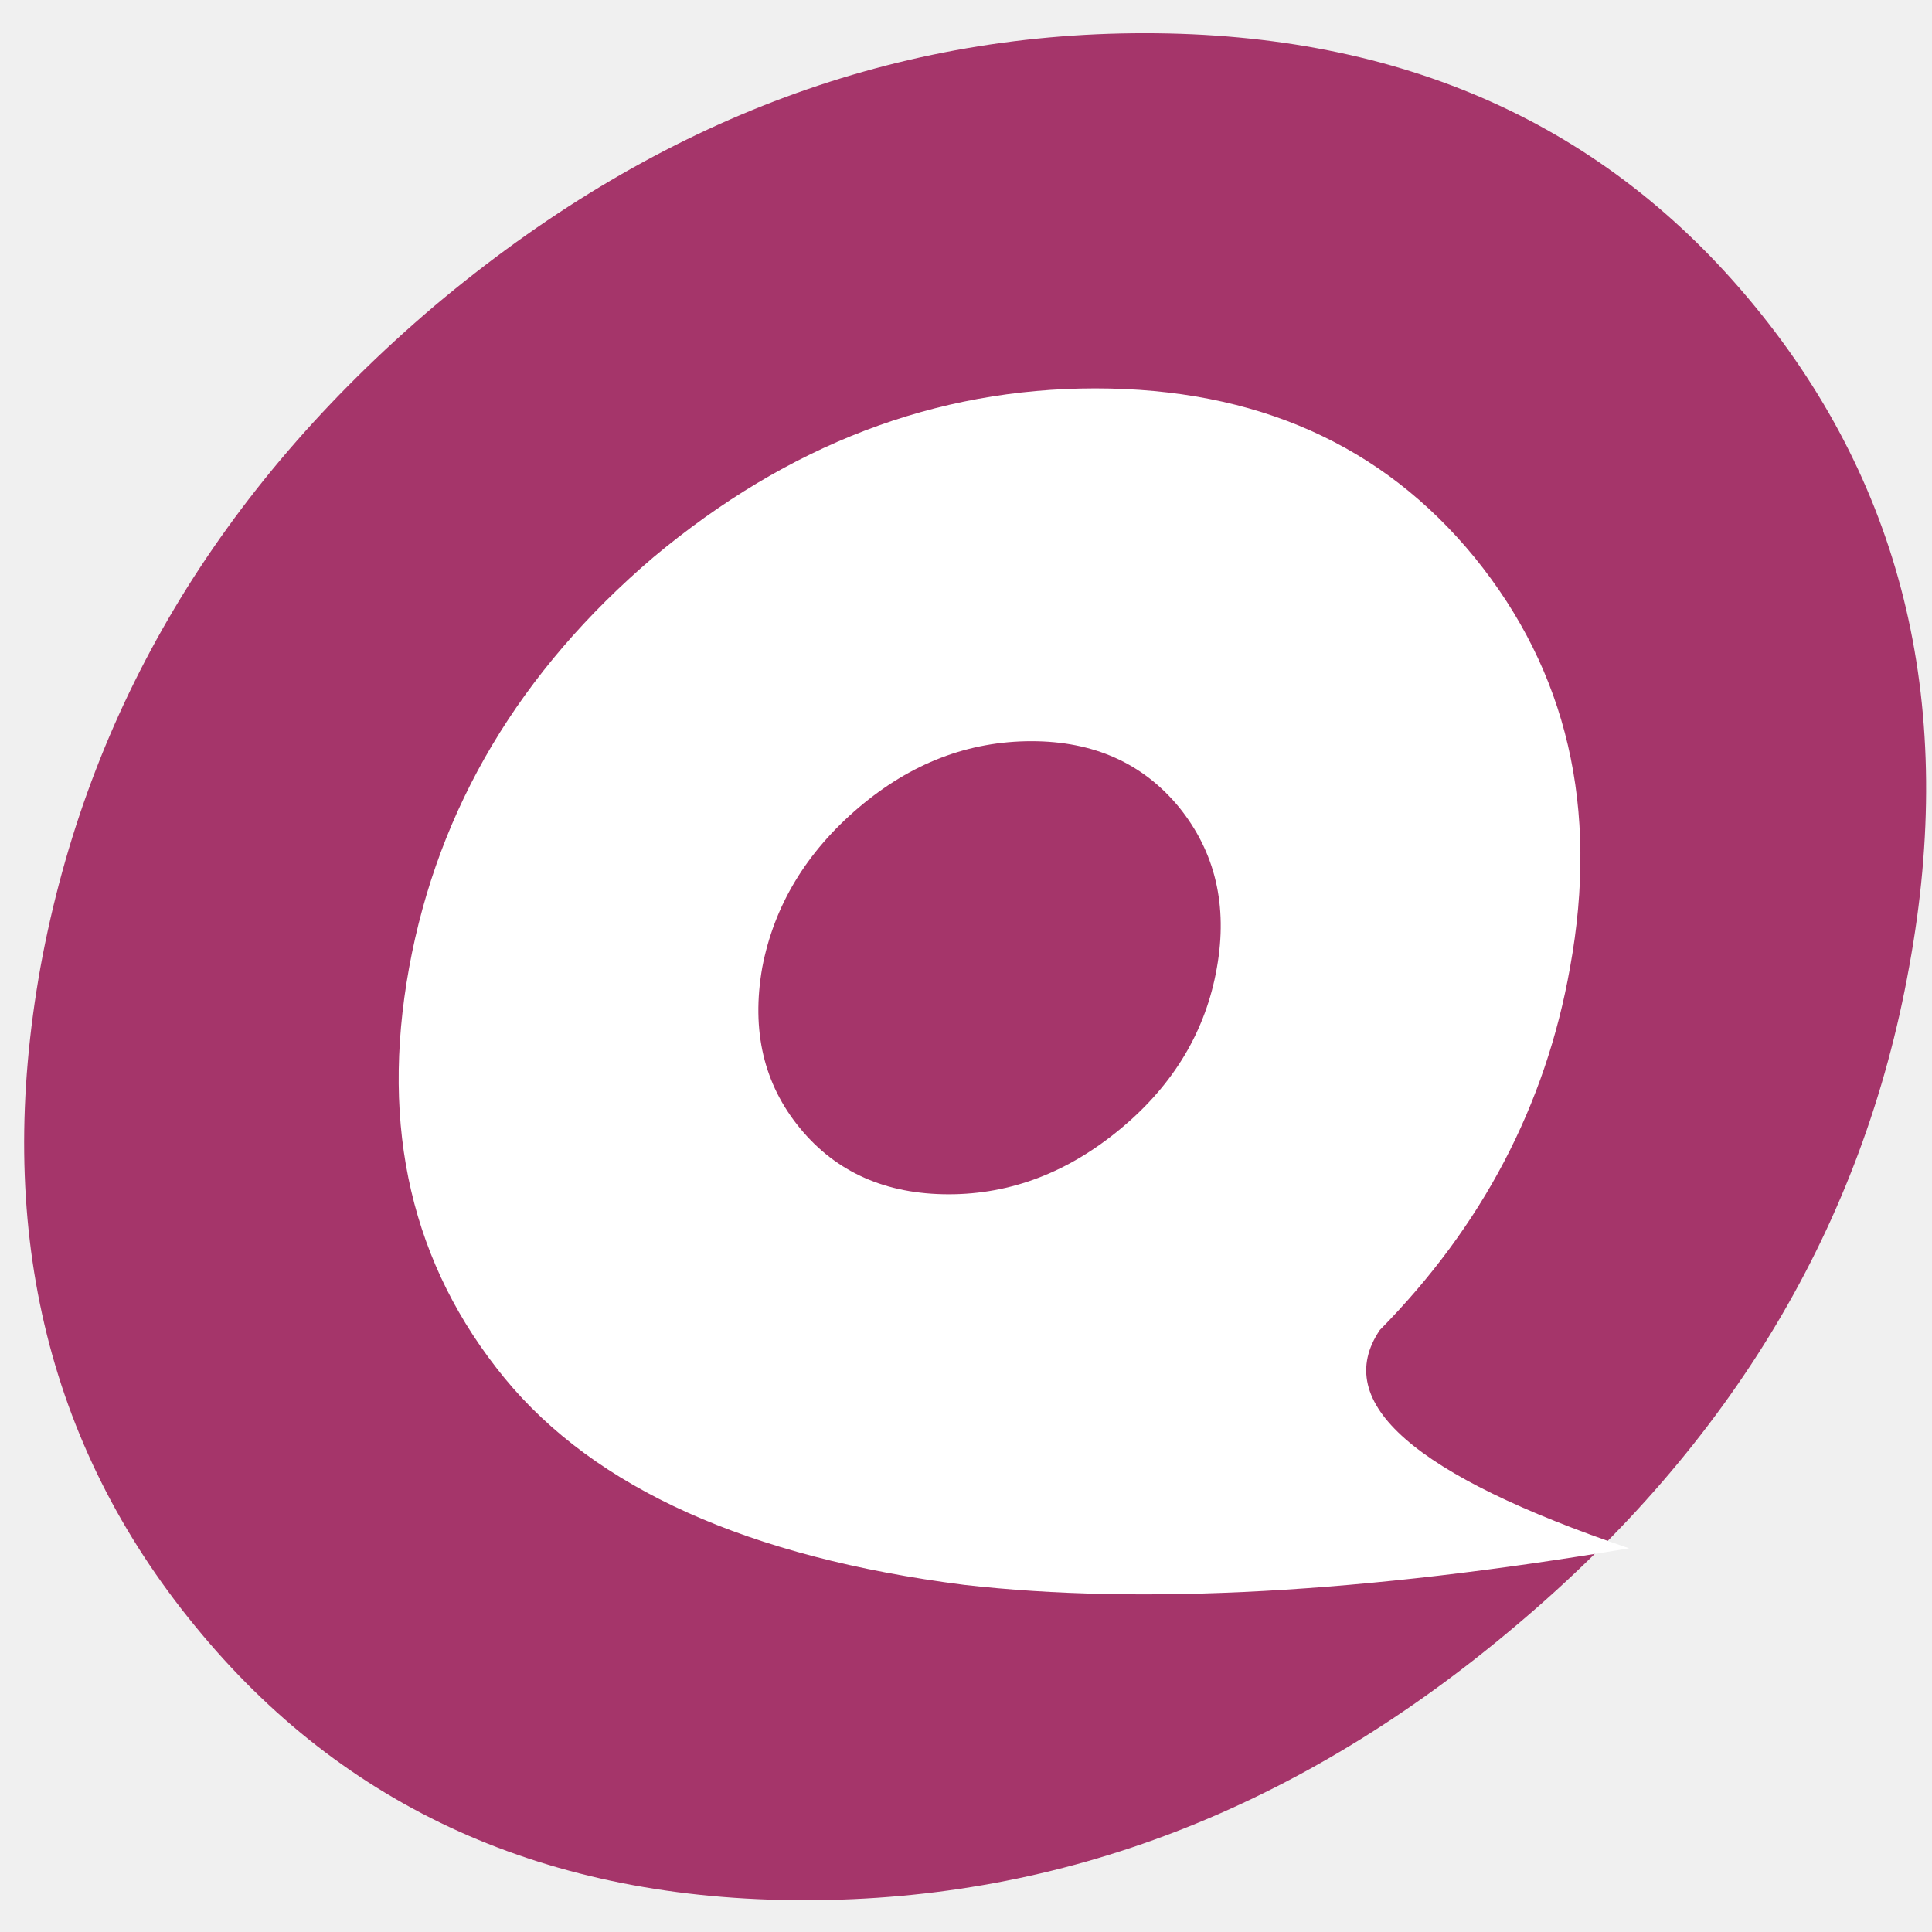
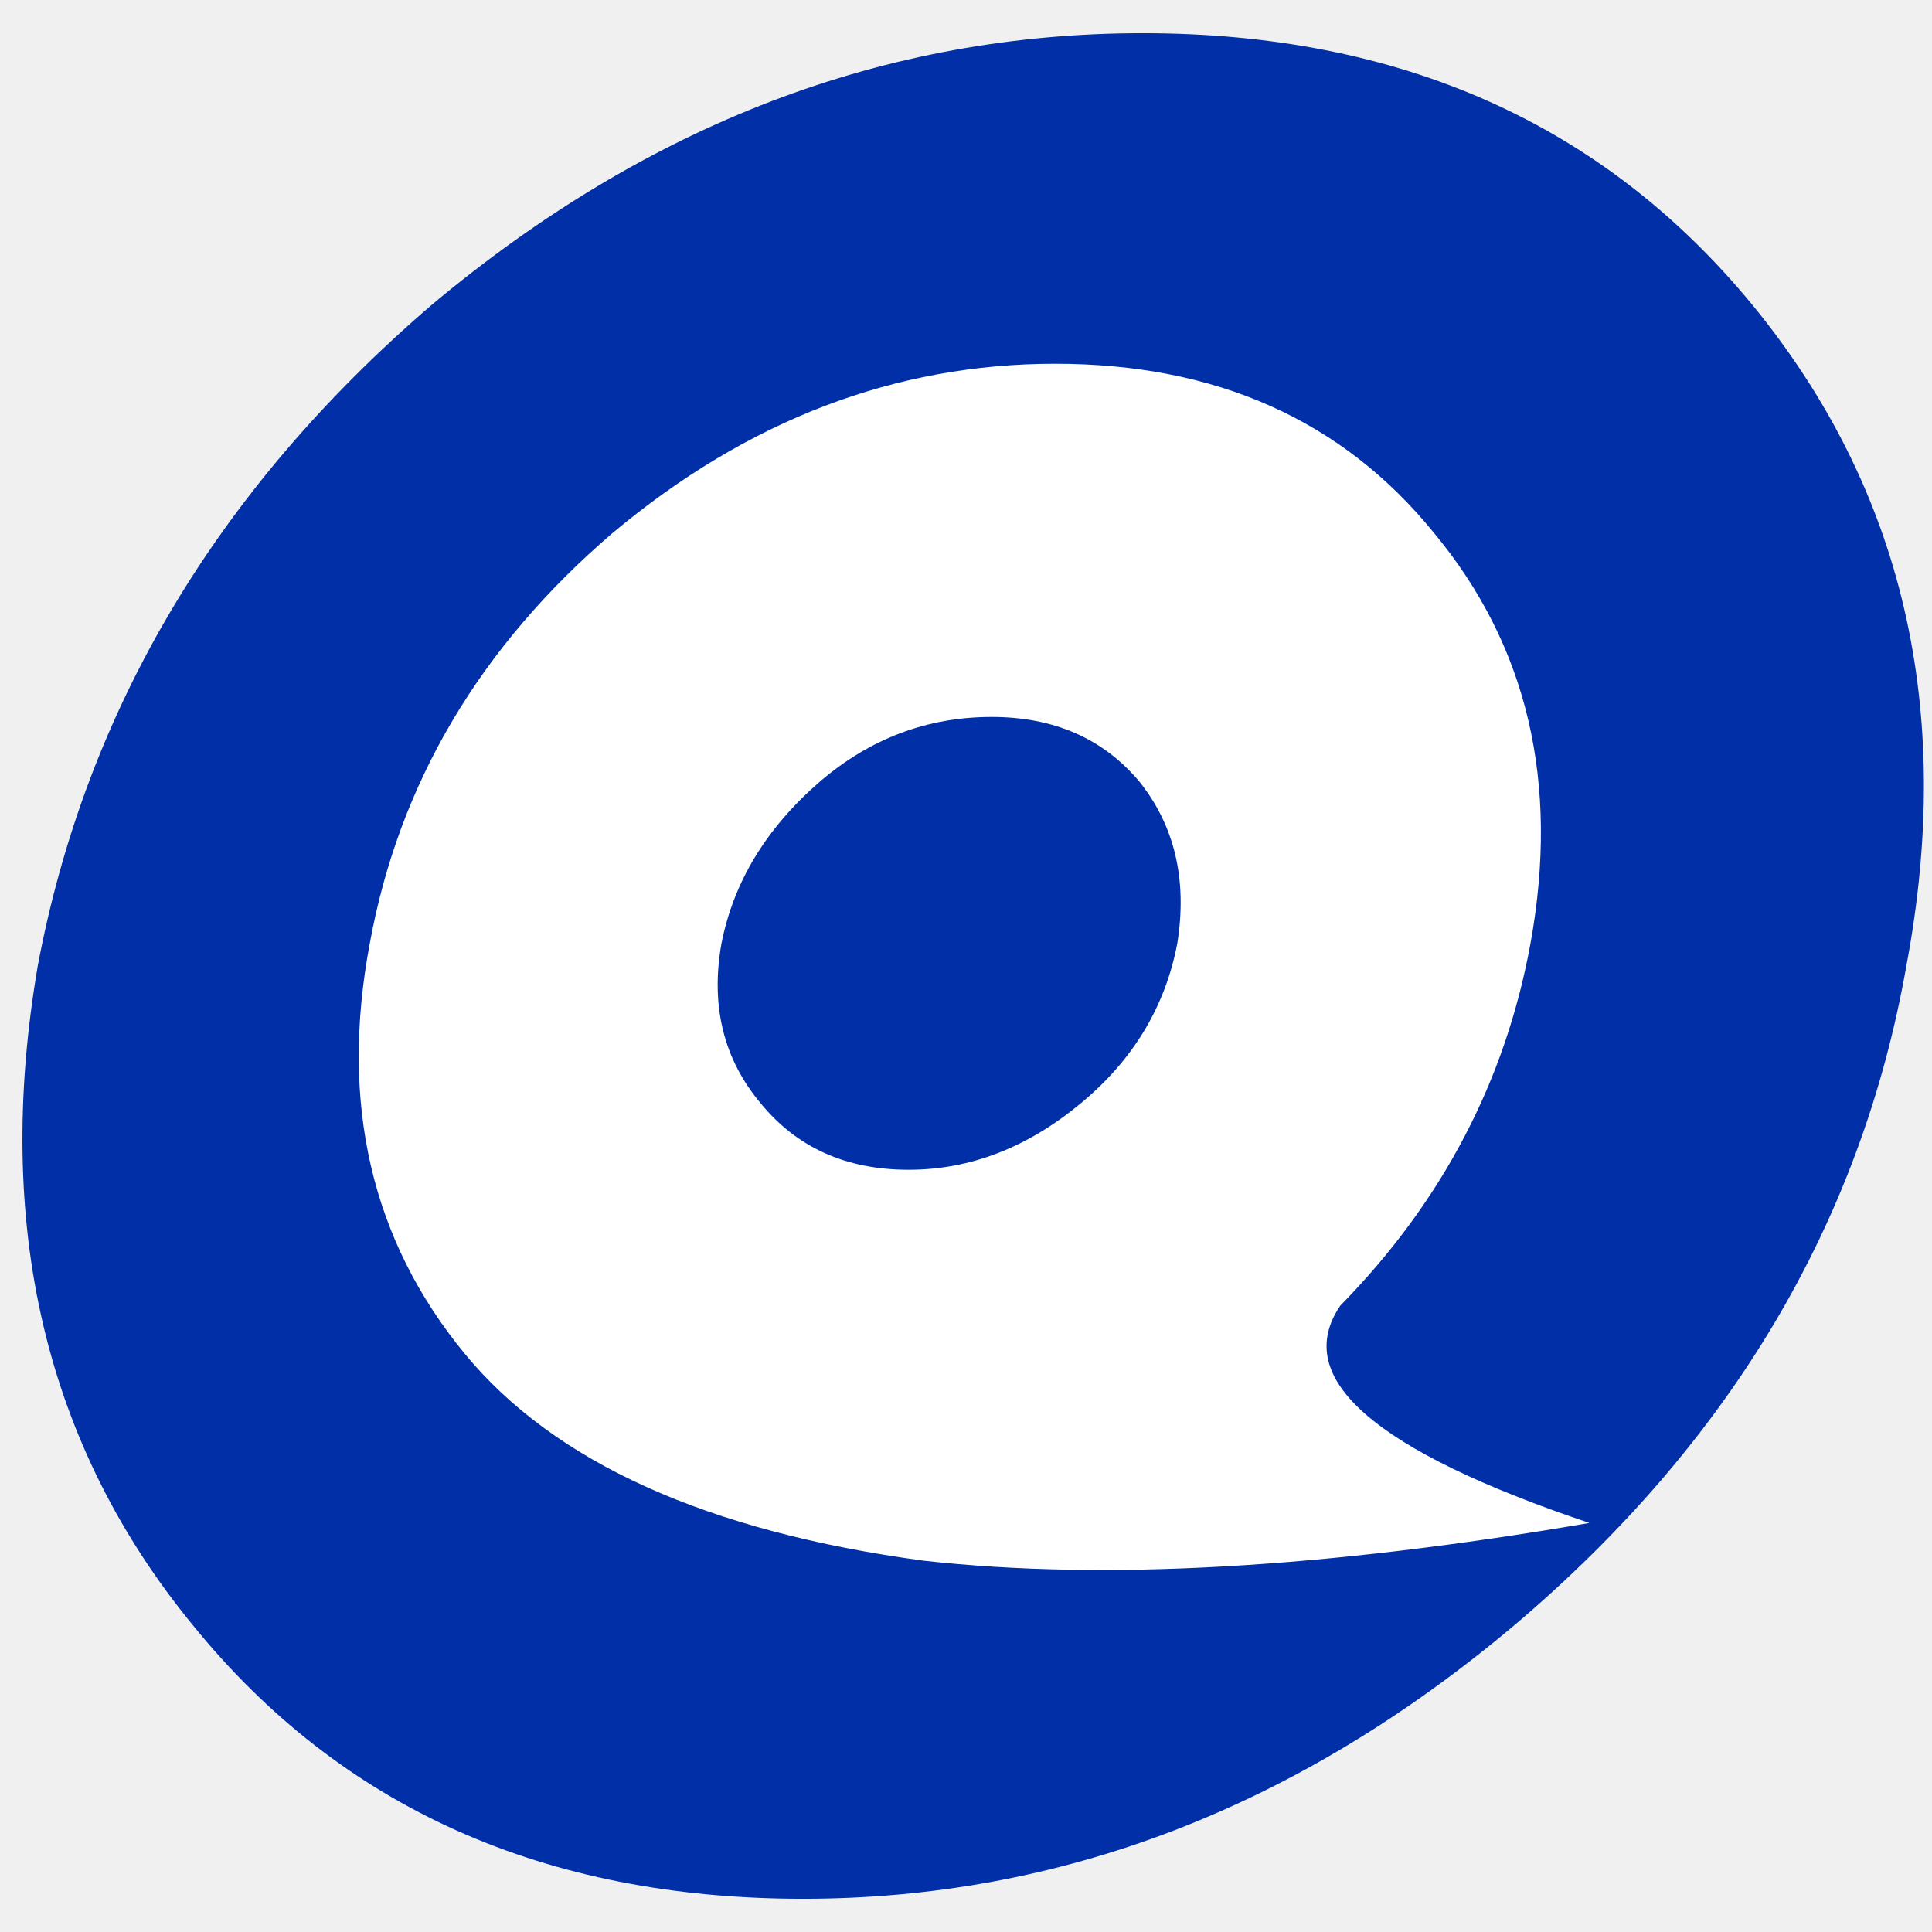
<svg xmlns="http://www.w3.org/2000/svg" xmlns:xlink="http://www.w3.org/1999/xlink" version="1.1" preserveAspectRatio="none" x="0px" y="0px" width="64px" height="64px" viewBox="0 0 64 64">
  <defs>
-     <g id="___2_0_Layer0_0_FILL">
-       <path fill="#A5356A" stroke="none" d=" M 505.6 250.6 Q 524.6 146.95 464.2 73.3 404.2 0 300.55 0 196.9 0 109.95 73.3 23.4 146.95 4.4 250.6 -14.2 354.3 45.8 427.55 105.8 501.2 209.45 501.2 313.1 501.2 400.05 427.55 487 354.3 505.6 250.6 Z" />
+     <g id="Layer0_0_FILL">
+       <path fill="#002FA7" stroke="none" d=" M 63.2 32.05 Q 65.6 19.3 58.1 10.15 50.7 1.15 37.9 1.15 25.1 1.15 14.35 10.15 3.7 19.3 1.3 32.05 -0.9 44.95 6.45 53.9 13.8 62.95 26.65 62.95 39.45 62.95 50.2 53.9 60.95 44.8 63.2 32.05 Z" />
    </g>
-     <g id="___1_0_Layer0_0_FILL">
-       <path fill="#FFFFFF" stroke="none" d=" M 52.1 49.15 Q 38.435 44.512 41.55 39.9 48.05 33.3 49.6 24.55 51.45 14.4 45.55 7.15 39.7 0 29.5 0 19.35 0 10.8 7.15 2.3 14.4 0.45 24.55 -1.4 34.75 4.5 41.95 10.25 48.95 23.95 50.7 35.268 51.99 52.1 49.15 M 26.8 14.95 Q 30.75 14.95 33.05 17.75 35.35 20.6 34.65 24.55 33.95 28.55 30.6 31.35 27.25 34.15 23.3 34.15 19.3 34.15 17 31.35 14.7 28.55 15.4 24.55 16.15 20.6 19.5 17.75 22.8 14.95 26.8 14.95 Z" />
+     <g id="Layer0_1_FILL">
+       <path fill="#FFFFFF" stroke="none" d=" M 45.7 44.1 Q 50.75 38.95 52 32.1 53.45 24.1 48.8 18.5 44.25 12.9 36.25 12.9 28.3 12.9 21.6 18.5 15 24.15 13.55 32.1 12.05 40.05 16.7 45.7 21.15 51.1 31.9 52.55 40.85 53.55 53.95 51.3 43.25 47.7 45.7 44.1 M 39.05 26.75 Q 40.8 28.95 40.3 32.1 39.7 35.25 37.1 37.4 34.45 39.6 31.4 39.6 28.3 39.6 26.5 37.4 24.65 35.2 25.2 32.1 25.8 29.05 28.45 26.75 30.95 24.6 34.15 24.6 37.25 24.6 39.05 26.75 Z" />
    </g>
  </defs>
-   <g transform="matrix( 0.1235046, 0, 0, 0.1233978, 0.8,1.1) ">
-     <g transform="matrix( 1, 0, 0, 1, 0,0) ">
-       <use xlink:href="#___2_0_Layer0_0_FILL" />
-     </g>
-     <g transform="matrix( 6.335144, 0, 0, 6.335144, 100.4,95.35) ">
-       <g transform="matrix( 1, 0, 0, 1, 0,0) ">
-         <use xlink:href="#___1_0_Layer0_0_FILL" />
-       </g>
-     </g>
+   <g transform="matrix( 1, 0, 0, 1, -0.05,-0.05) ">
+     <use xlink:href="#Layer0_0_FILL" />
+   </g>
+   <g transform="matrix( 1, 0, 0, 1, -1.3,-0.85) ">
+     <use xlink:href="#Layer0_1_FILL" />
  </g>
</svg>
